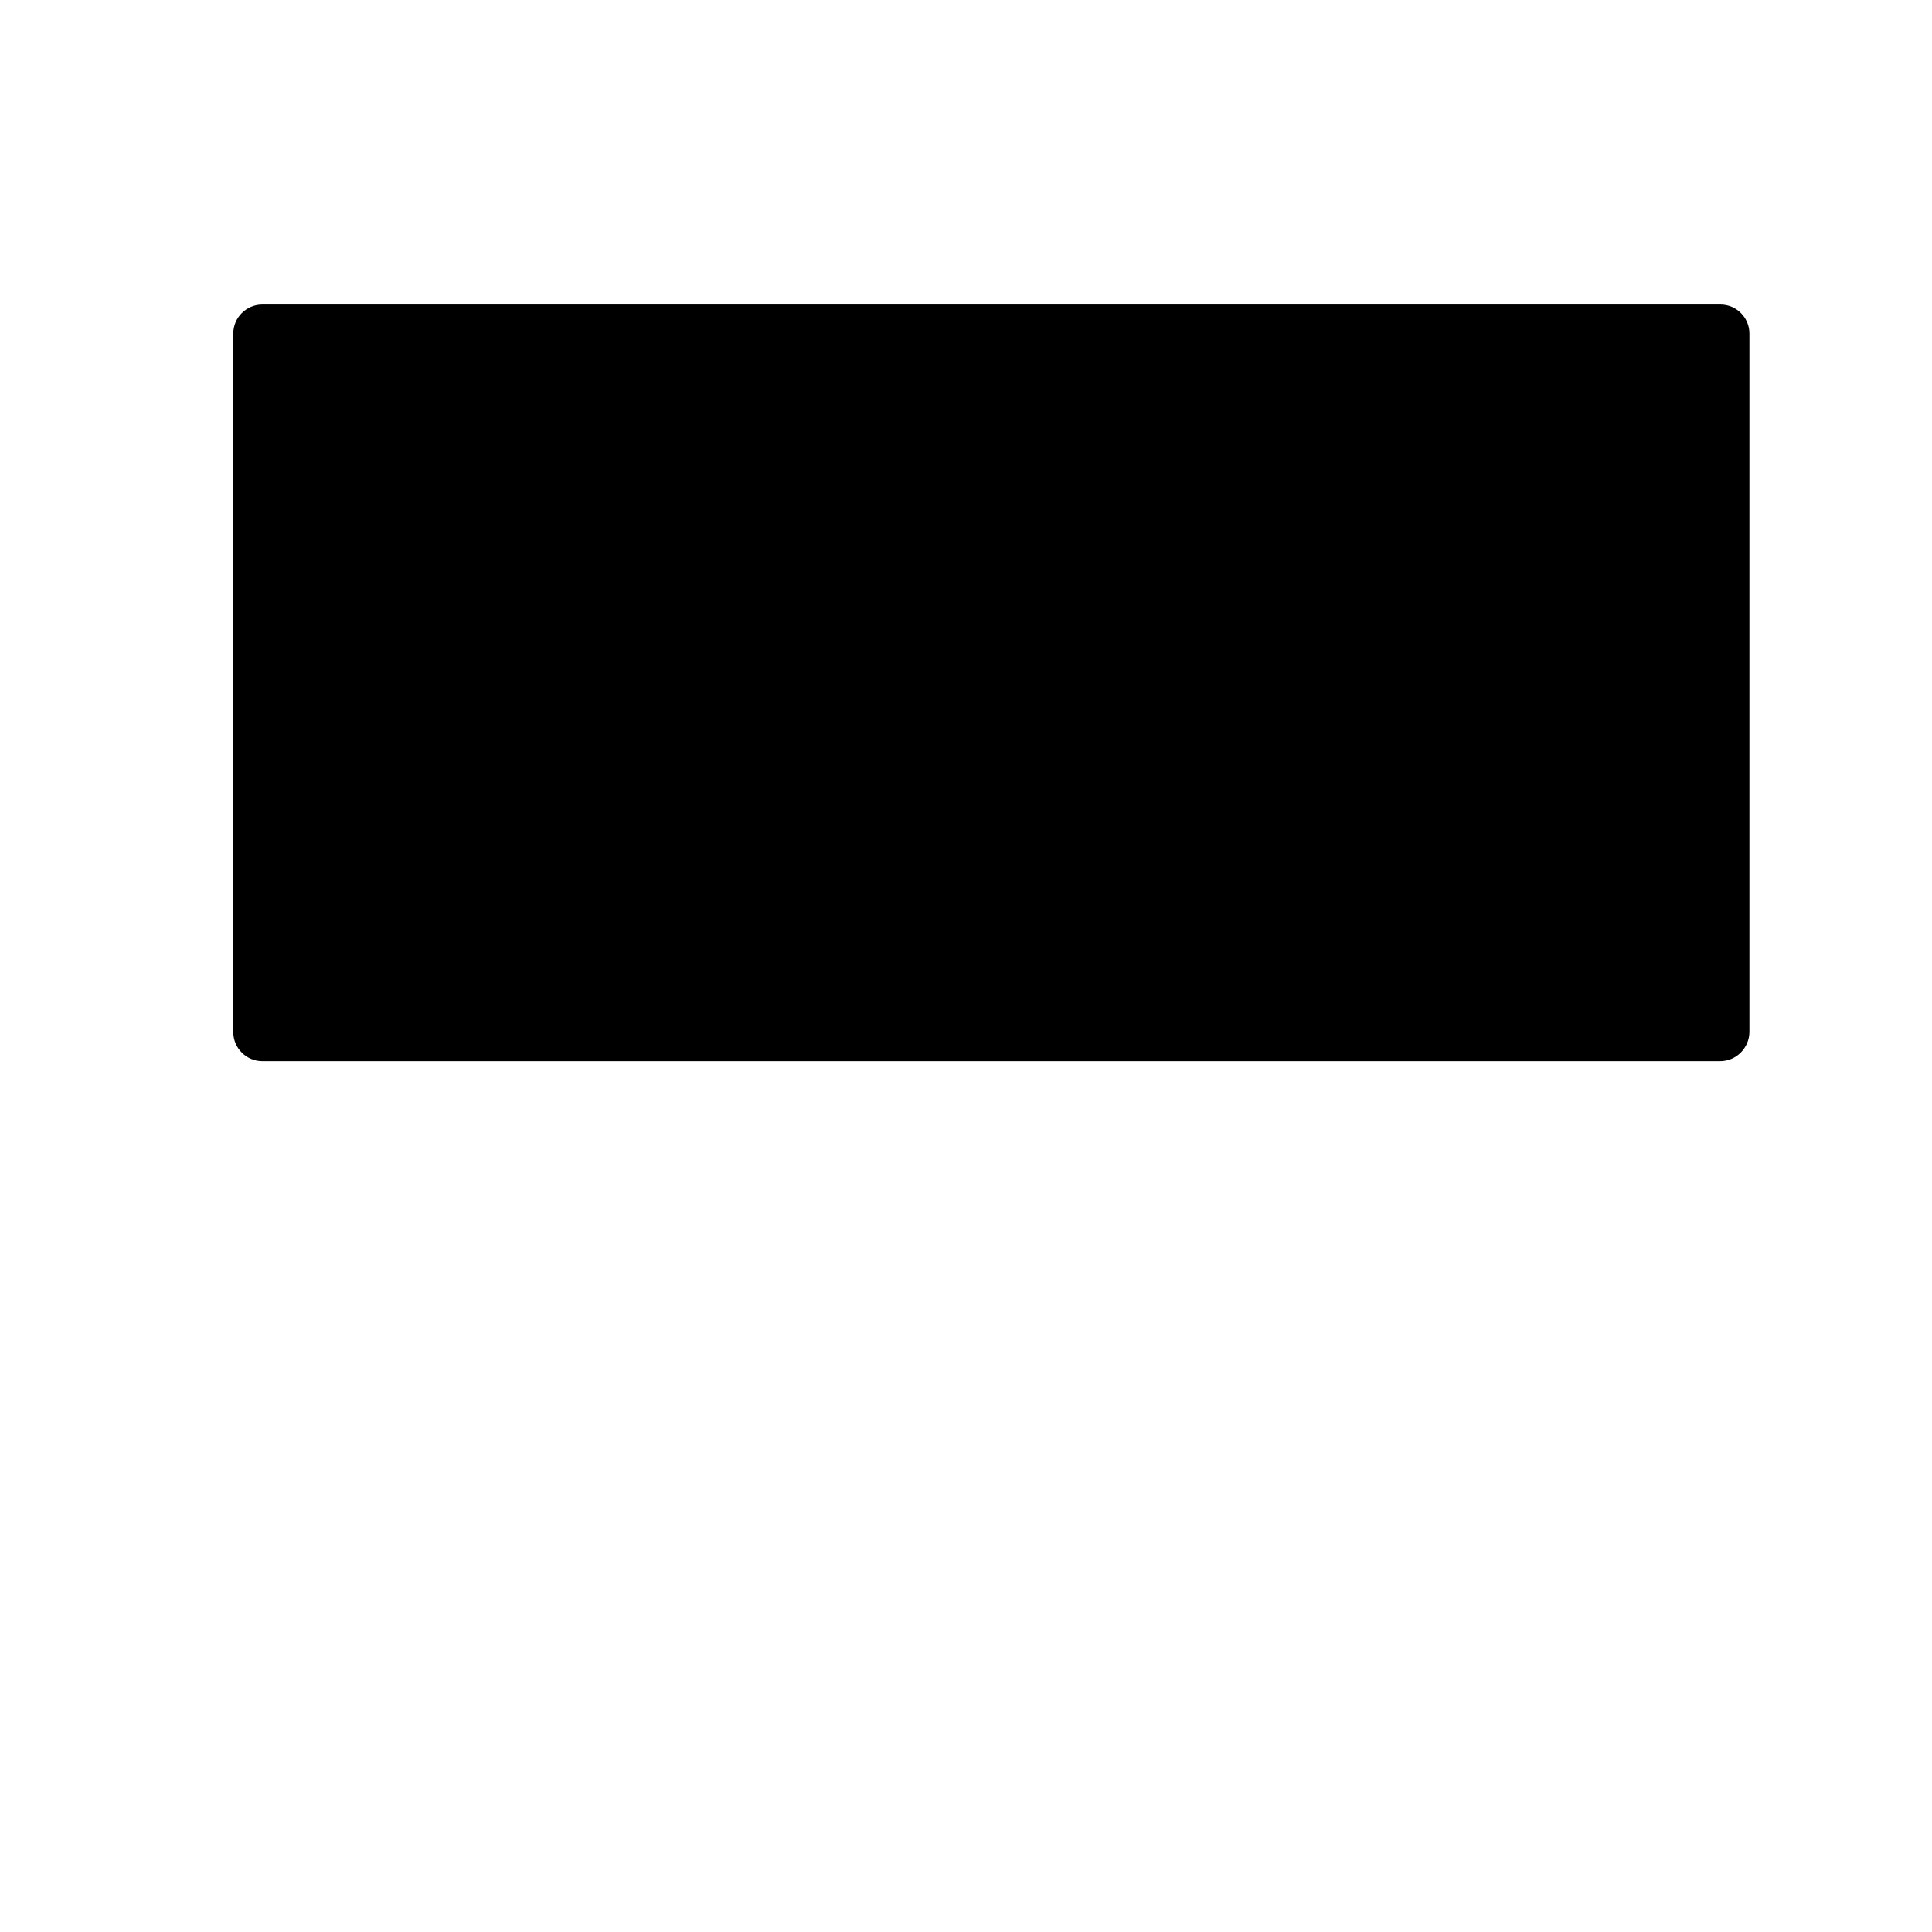
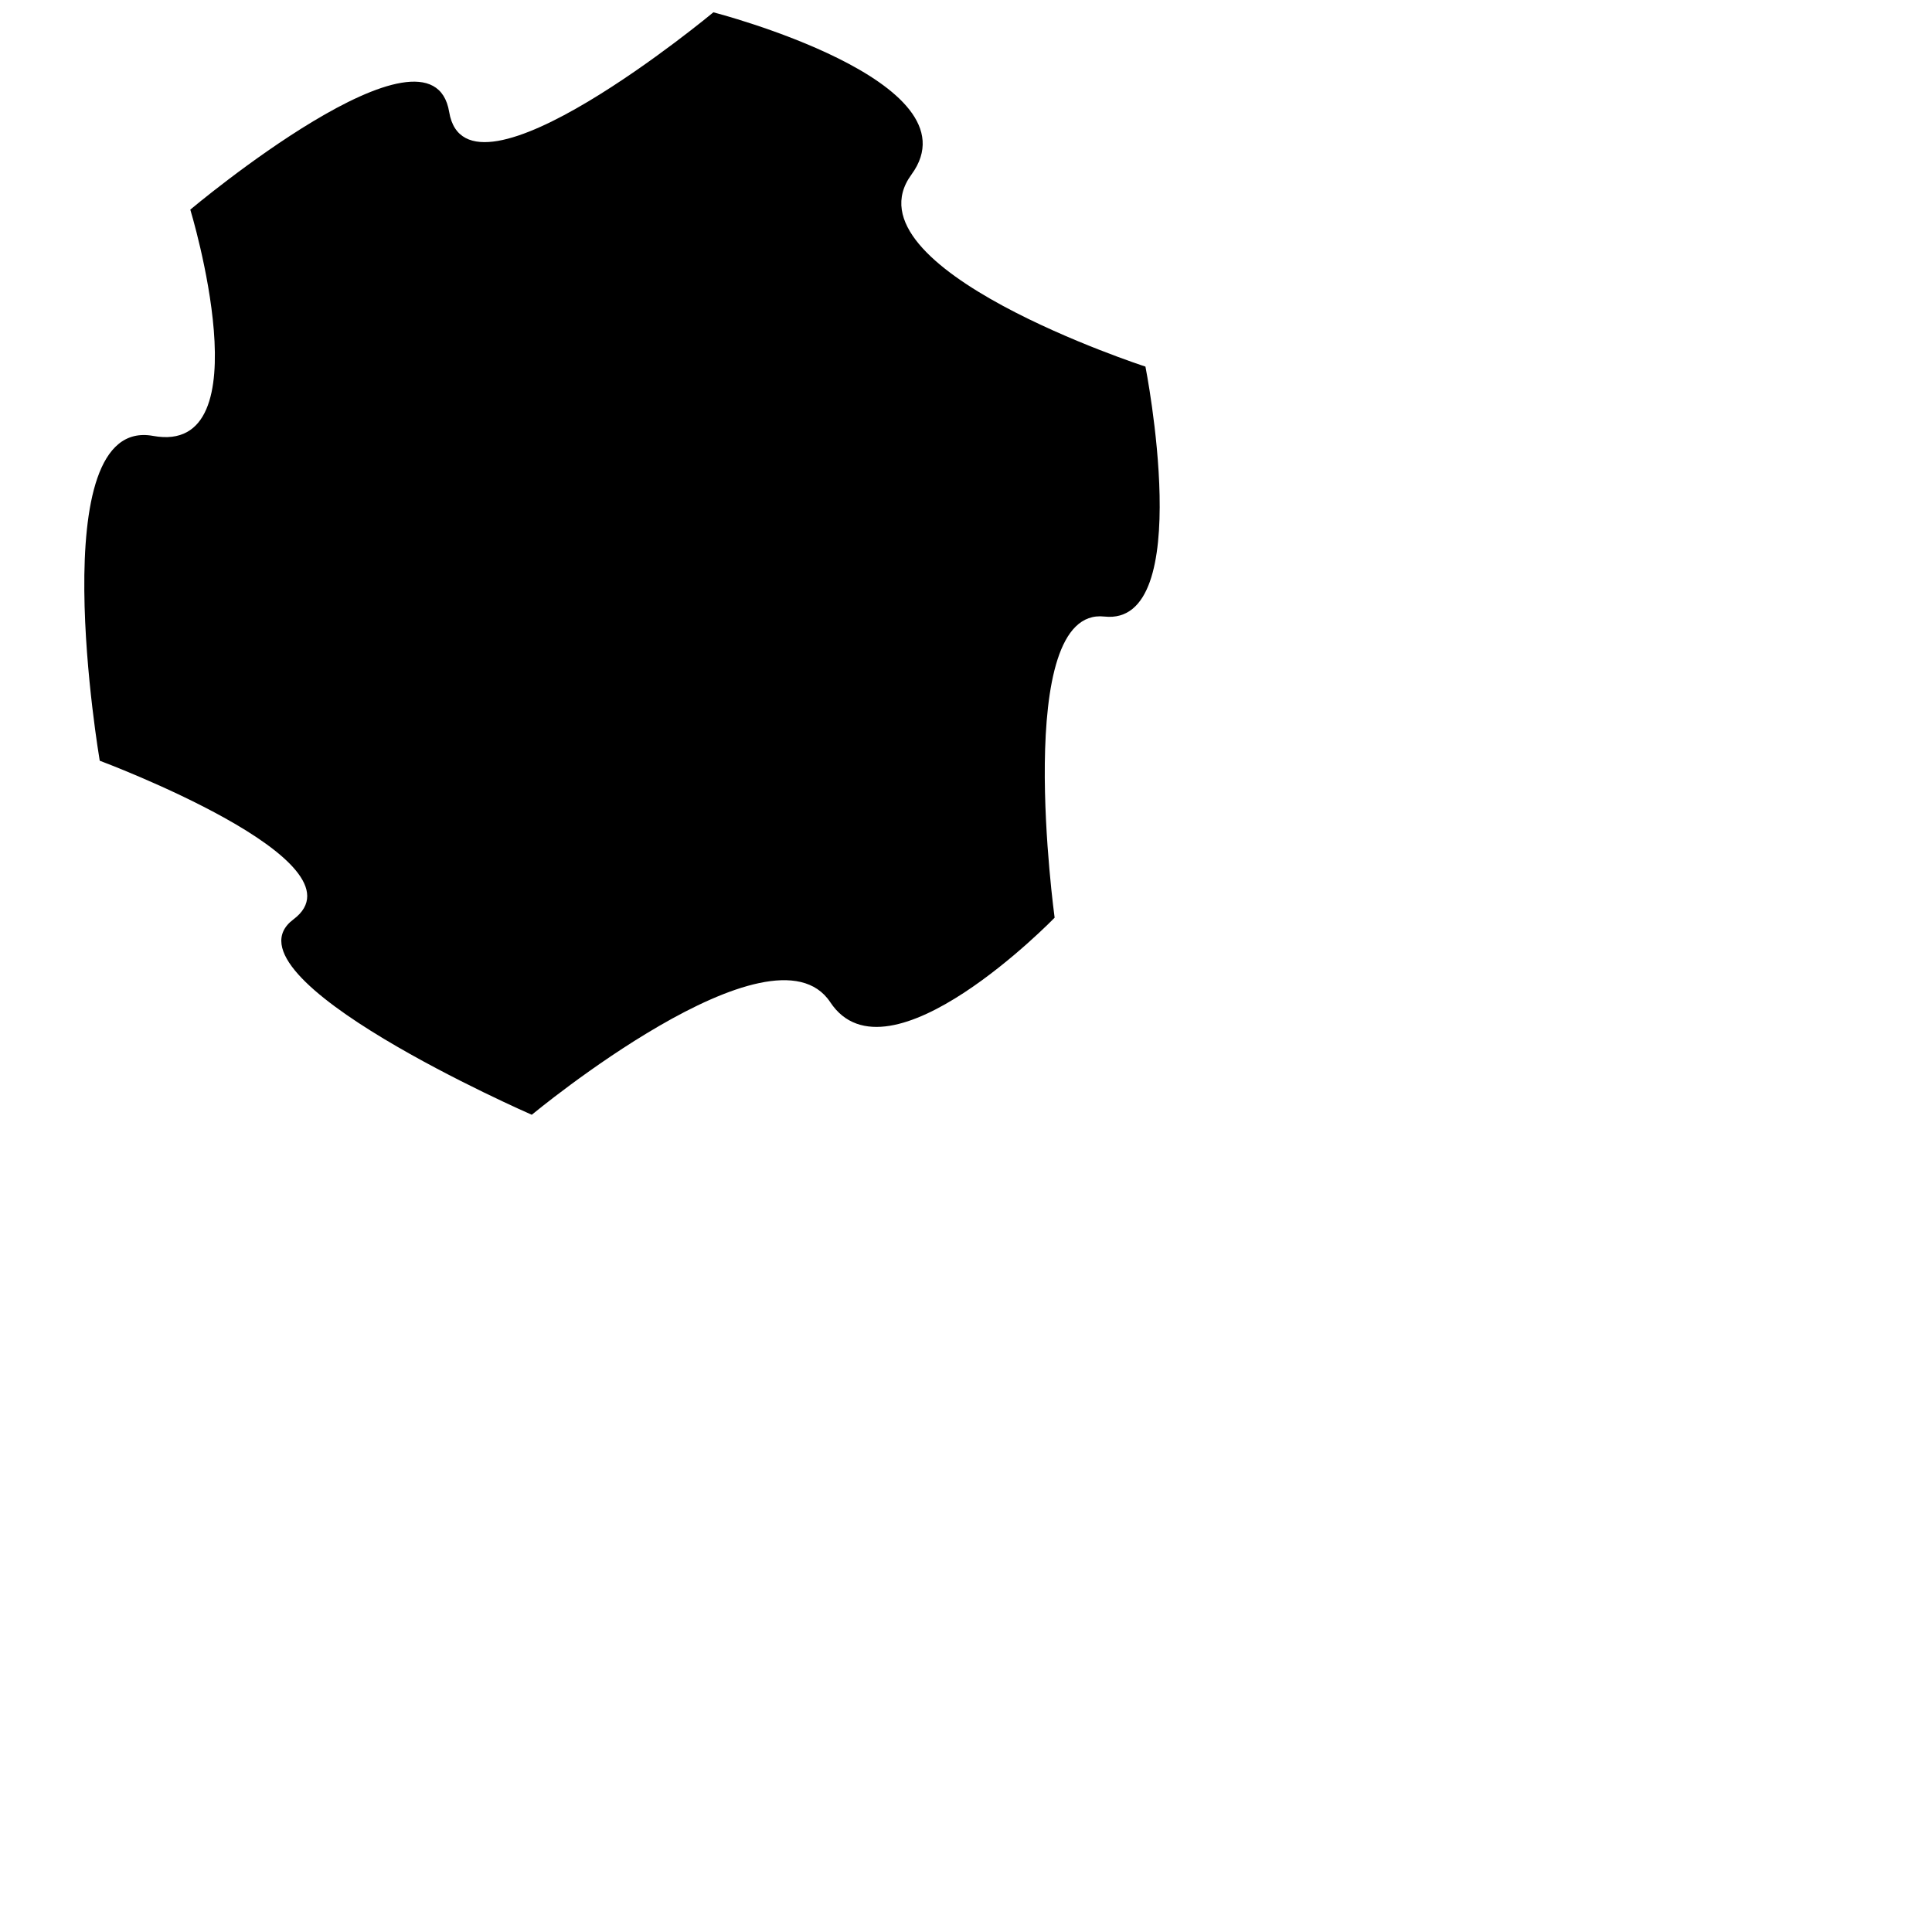
<svg xmlns="http://www.w3.org/2000/svg" version="1.1" id="Layer_1" x="0px" y="0px" viewBox="0 0 800 800" xml:space="preserve">
  <line fill="none" stroke="none" stroke-miterlimit="10" x1="0" y1="400" x2="800" y2="400" />
  <g>
    <g>
-       <path d="M712.3,439.4H108.6c-6.6,0-12-5.4-12-12V138.1c0-6.6,5.4-12,12-12h603.8c6.6,0,12,5.4,12,12v289.3  C724.3,434,718.9,439.4,712.3,439.4z" />
+       <path d="M436.7,380c0,0-69,71.1-92.9,35s-123.6,46.6-123.6,46.6  s-130.6-57-98.7-80.9s-80.2-65.7-80.2-65.7s-24.4-143,22.1-134.5s15.4-93.7,15.4-93.7s100-84.1,107.2-40.4  C193.3,90,295.4,5.1,295.4,5.1s110.4,28.4,82,67.2c-28.4,38.8,96.9,79.5,96.9,79.5s21.3,107.7-17,103.5S436.7,380,436.7,380z" />
    </g>
  </g>
</svg>
